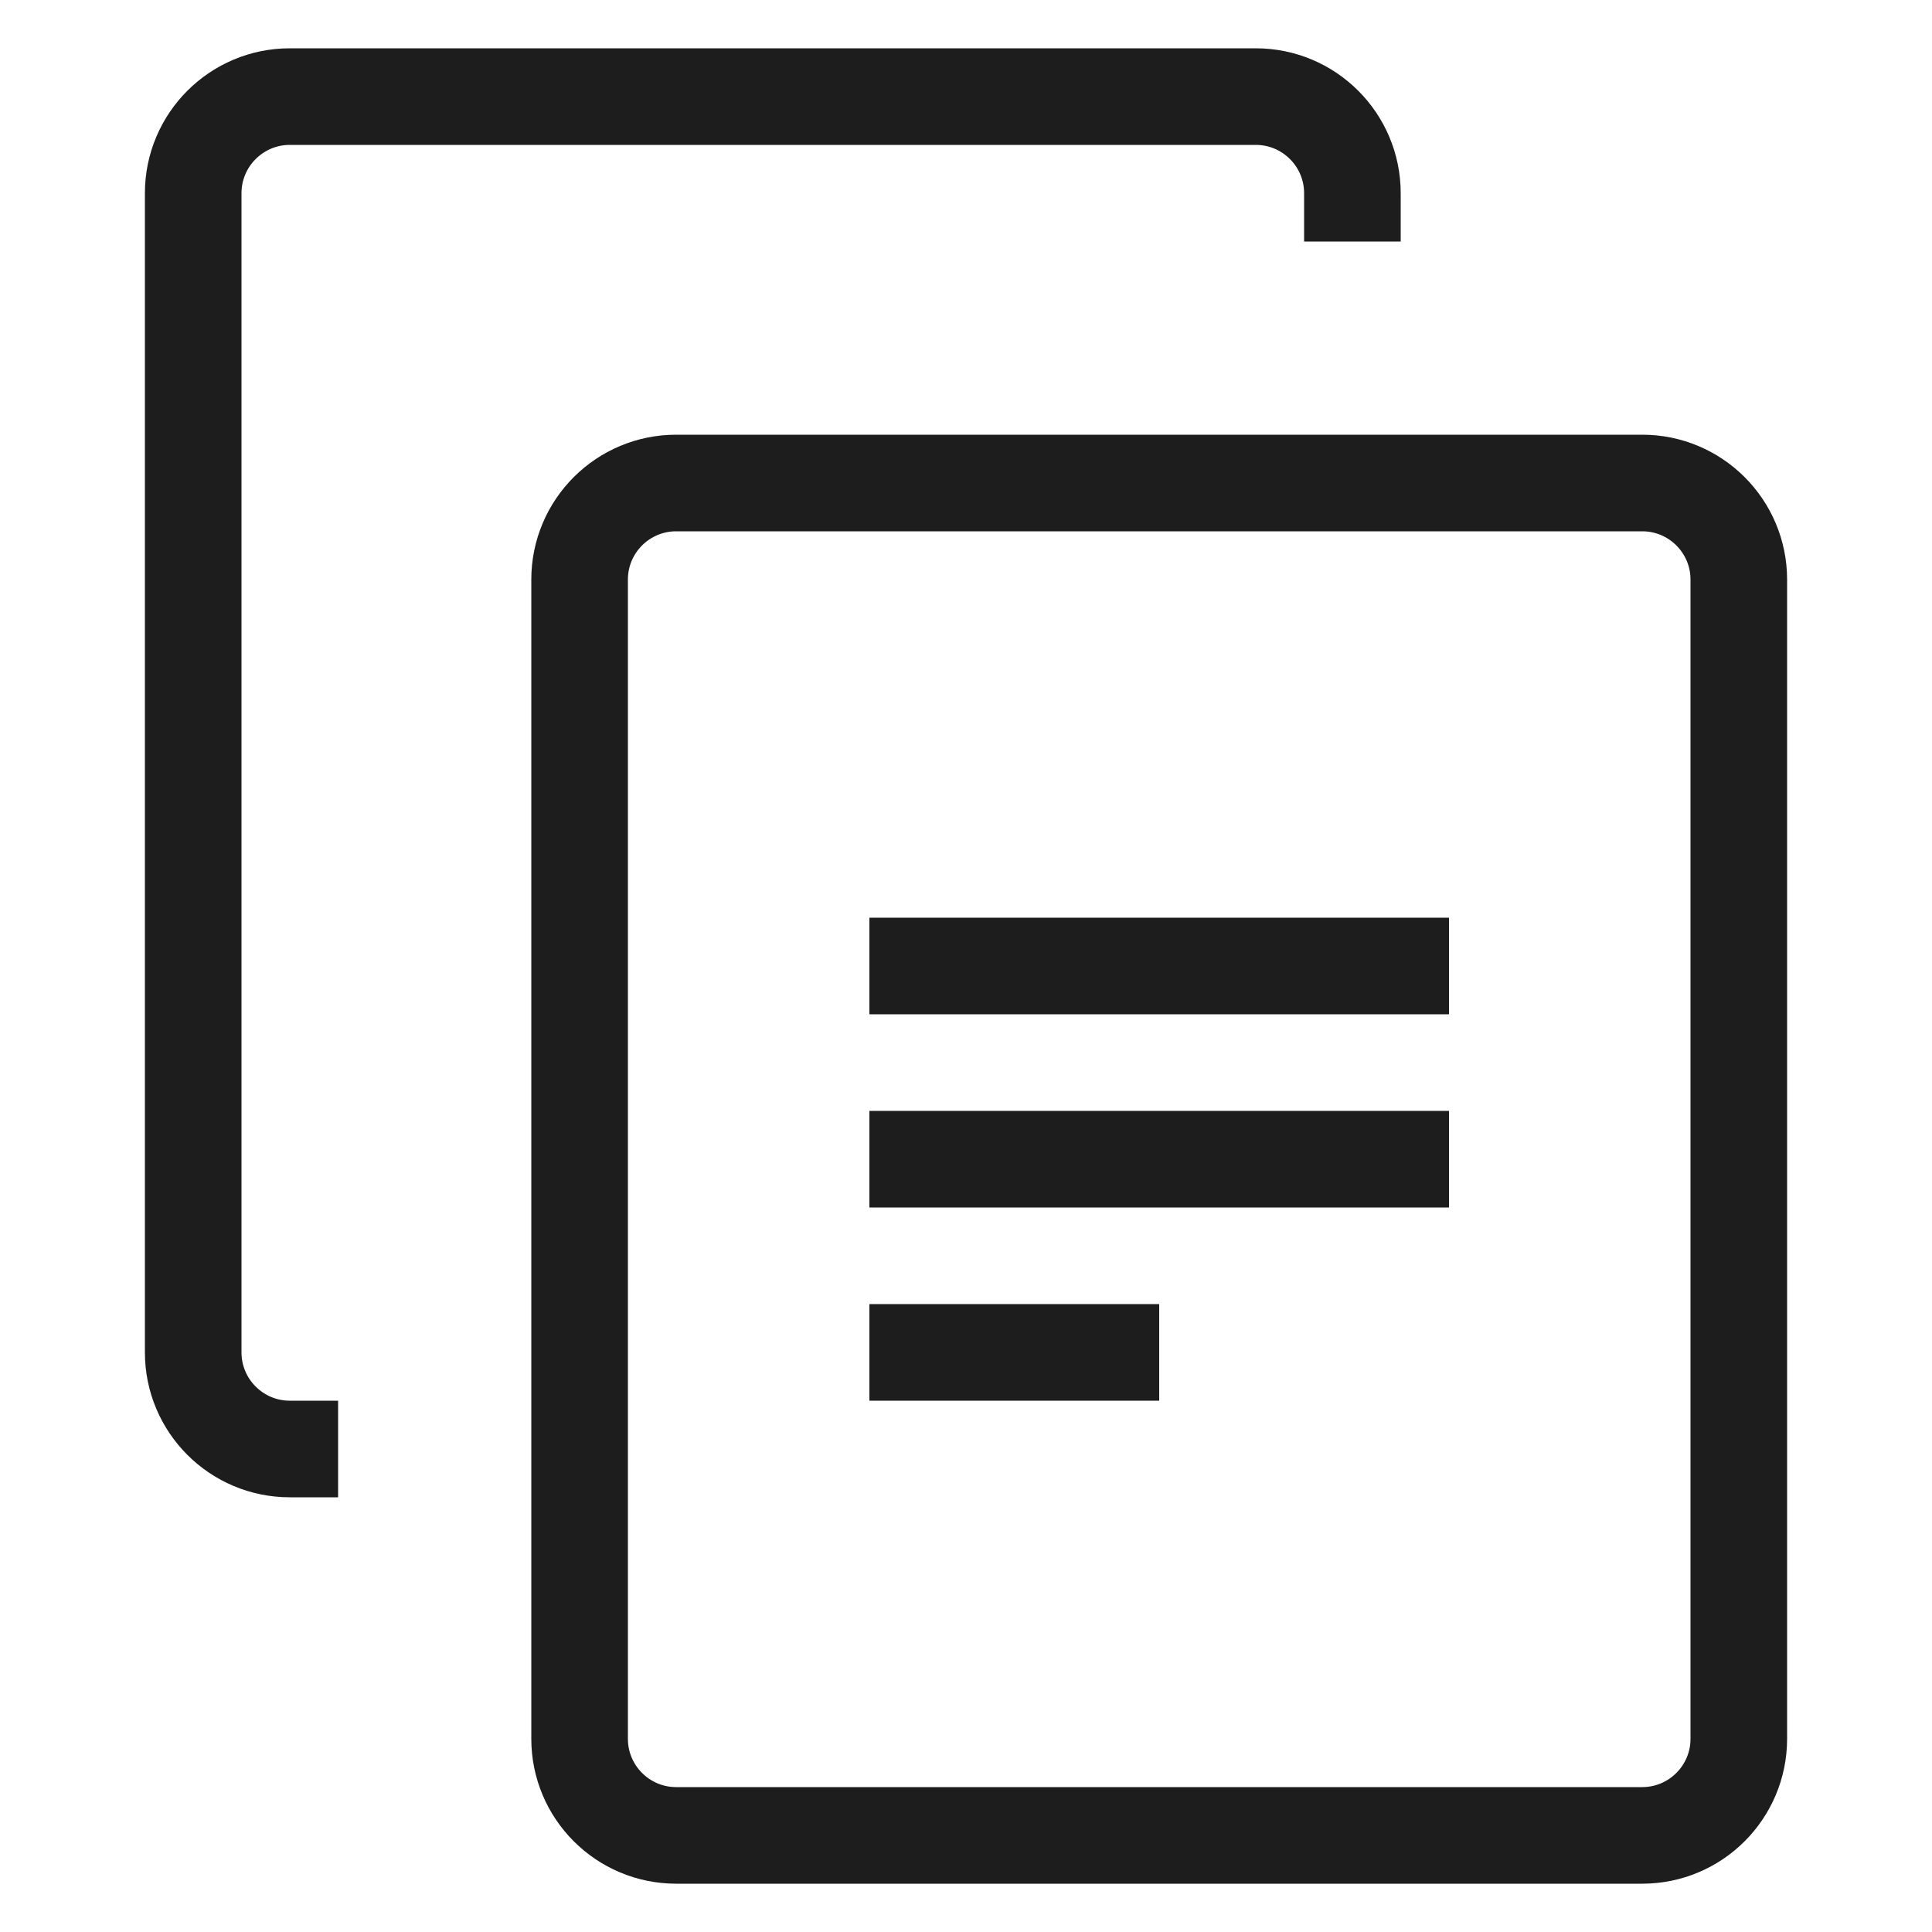
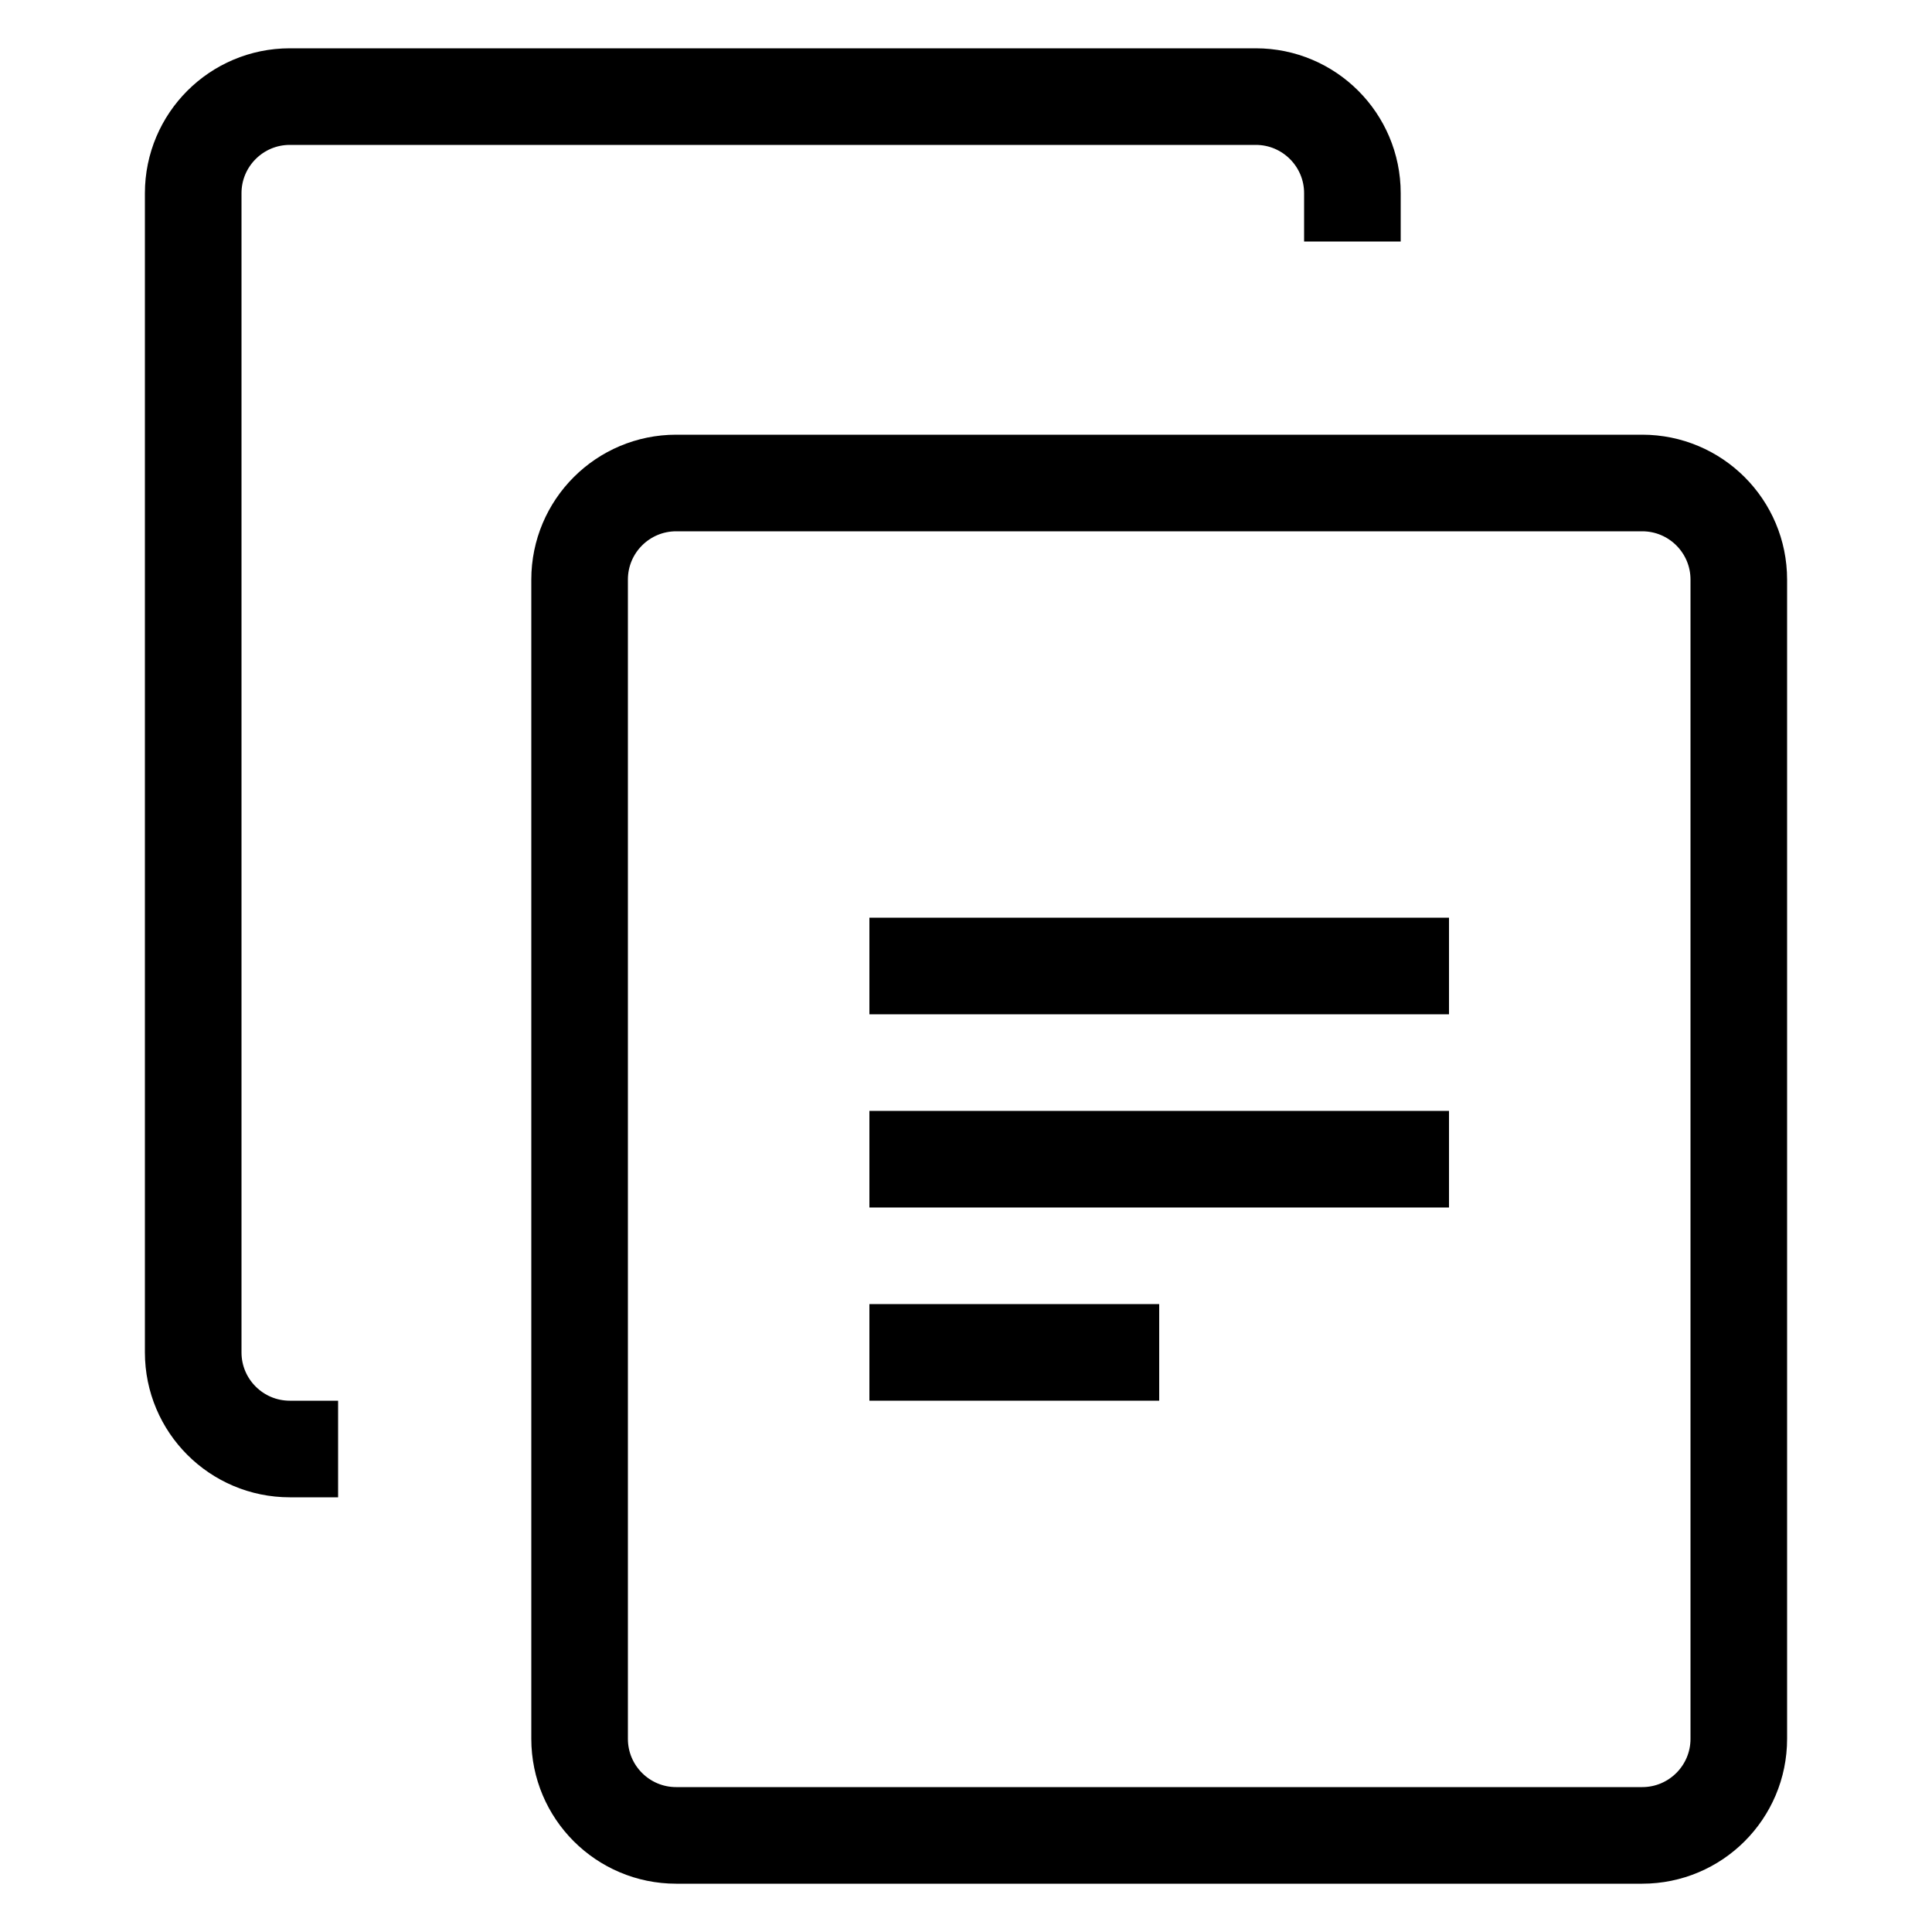
<svg xmlns="http://www.w3.org/2000/svg" viewBox="0 0 20 20" fill="none">
-   <rect x="6" y="5" width="12" height="14" rx="1" stroke="#1E1D1D" />
-   <path d="M3.5 15H3C2.448 15 2 14.552 2 14V2C2 1.448 2.448 1 3 1H13C13.552 1 14 1.448 14 2V2.5" stroke="#1E1D1D" />
-   <path d="M9 10H15" stroke="#1E1D1D" />
-   <path d="M9 12H15" stroke="#1E1D1D" />
-   <path d="M9 14H12" stroke="#1E1D1D" />
+   <rect x="6" y="5" width="12" height="14" rx="1" stroke="currentColor" />
+   <path d="M3.5 15H3C2.448 15 2 14.552 2 14V2C2 1.448 2.448 1 3 1H13C13.552 1 14 1.448 14 2V2.5" stroke="currentColor" />
+   <path d="M9 10H15" stroke="currentColor" />
+   <path d="M9 12H15" stroke="currentColor" />
+   <path d="M9 14H12" stroke="currentColor" />
</svg>
